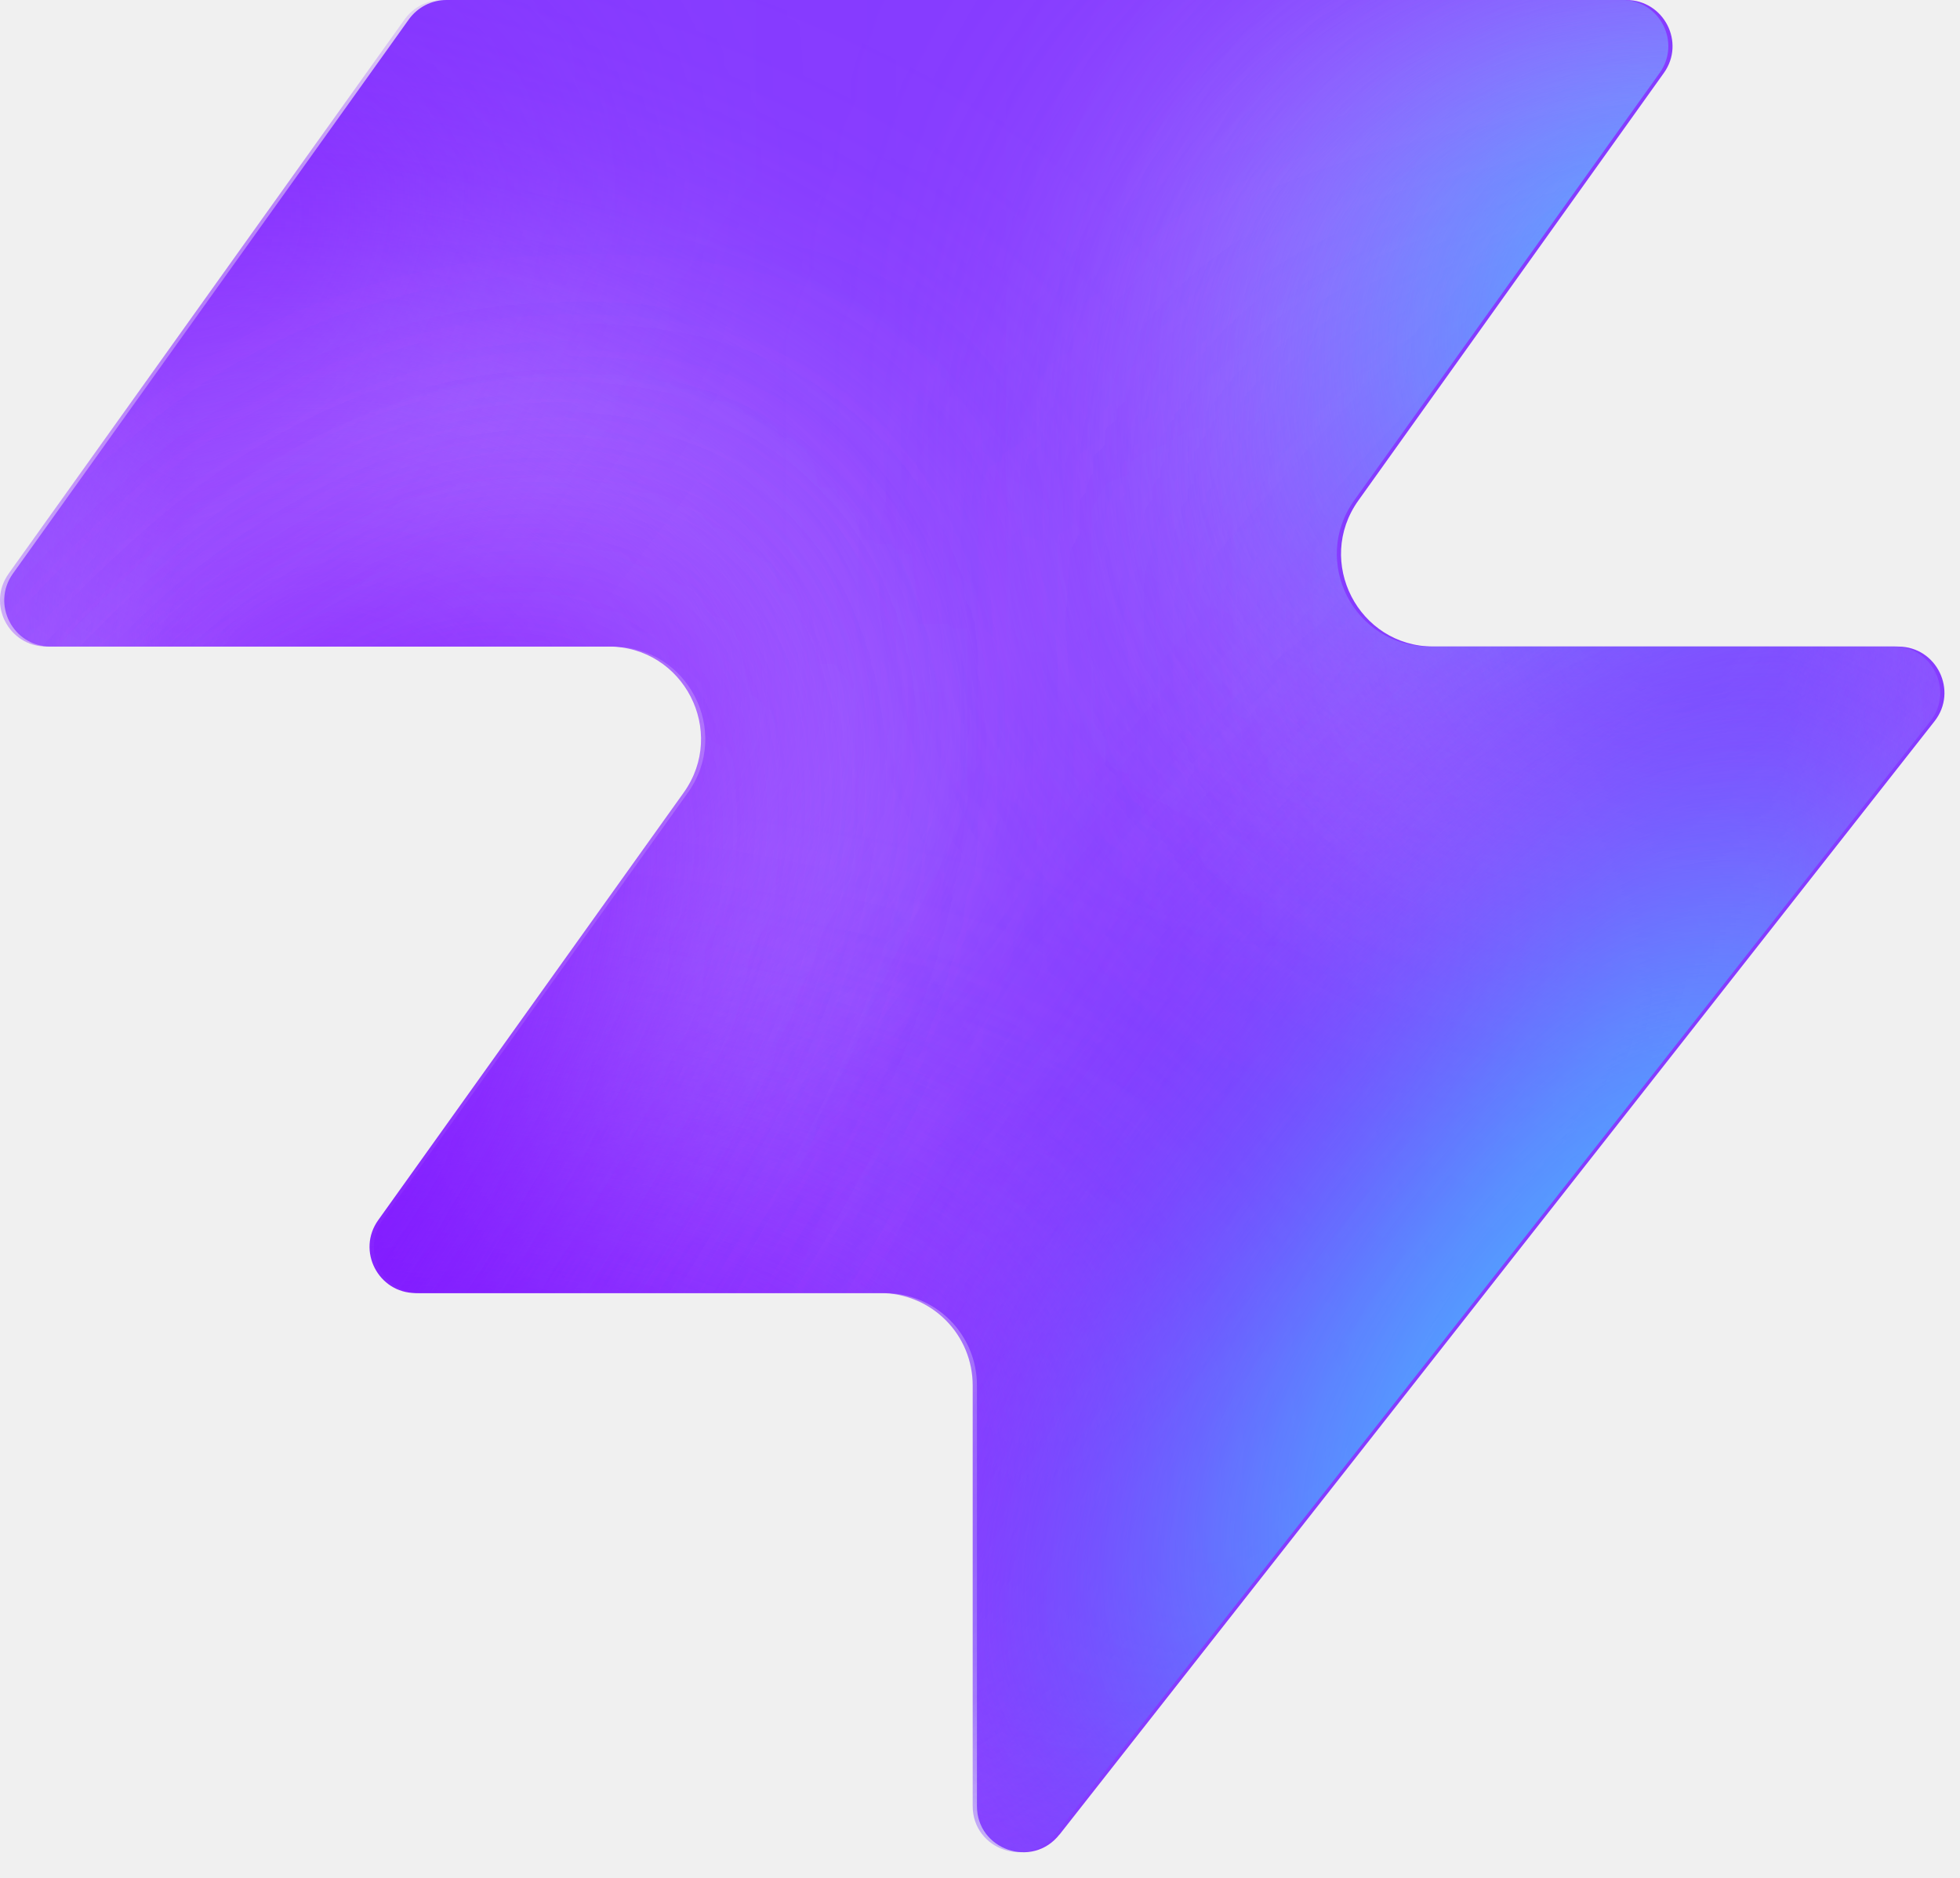
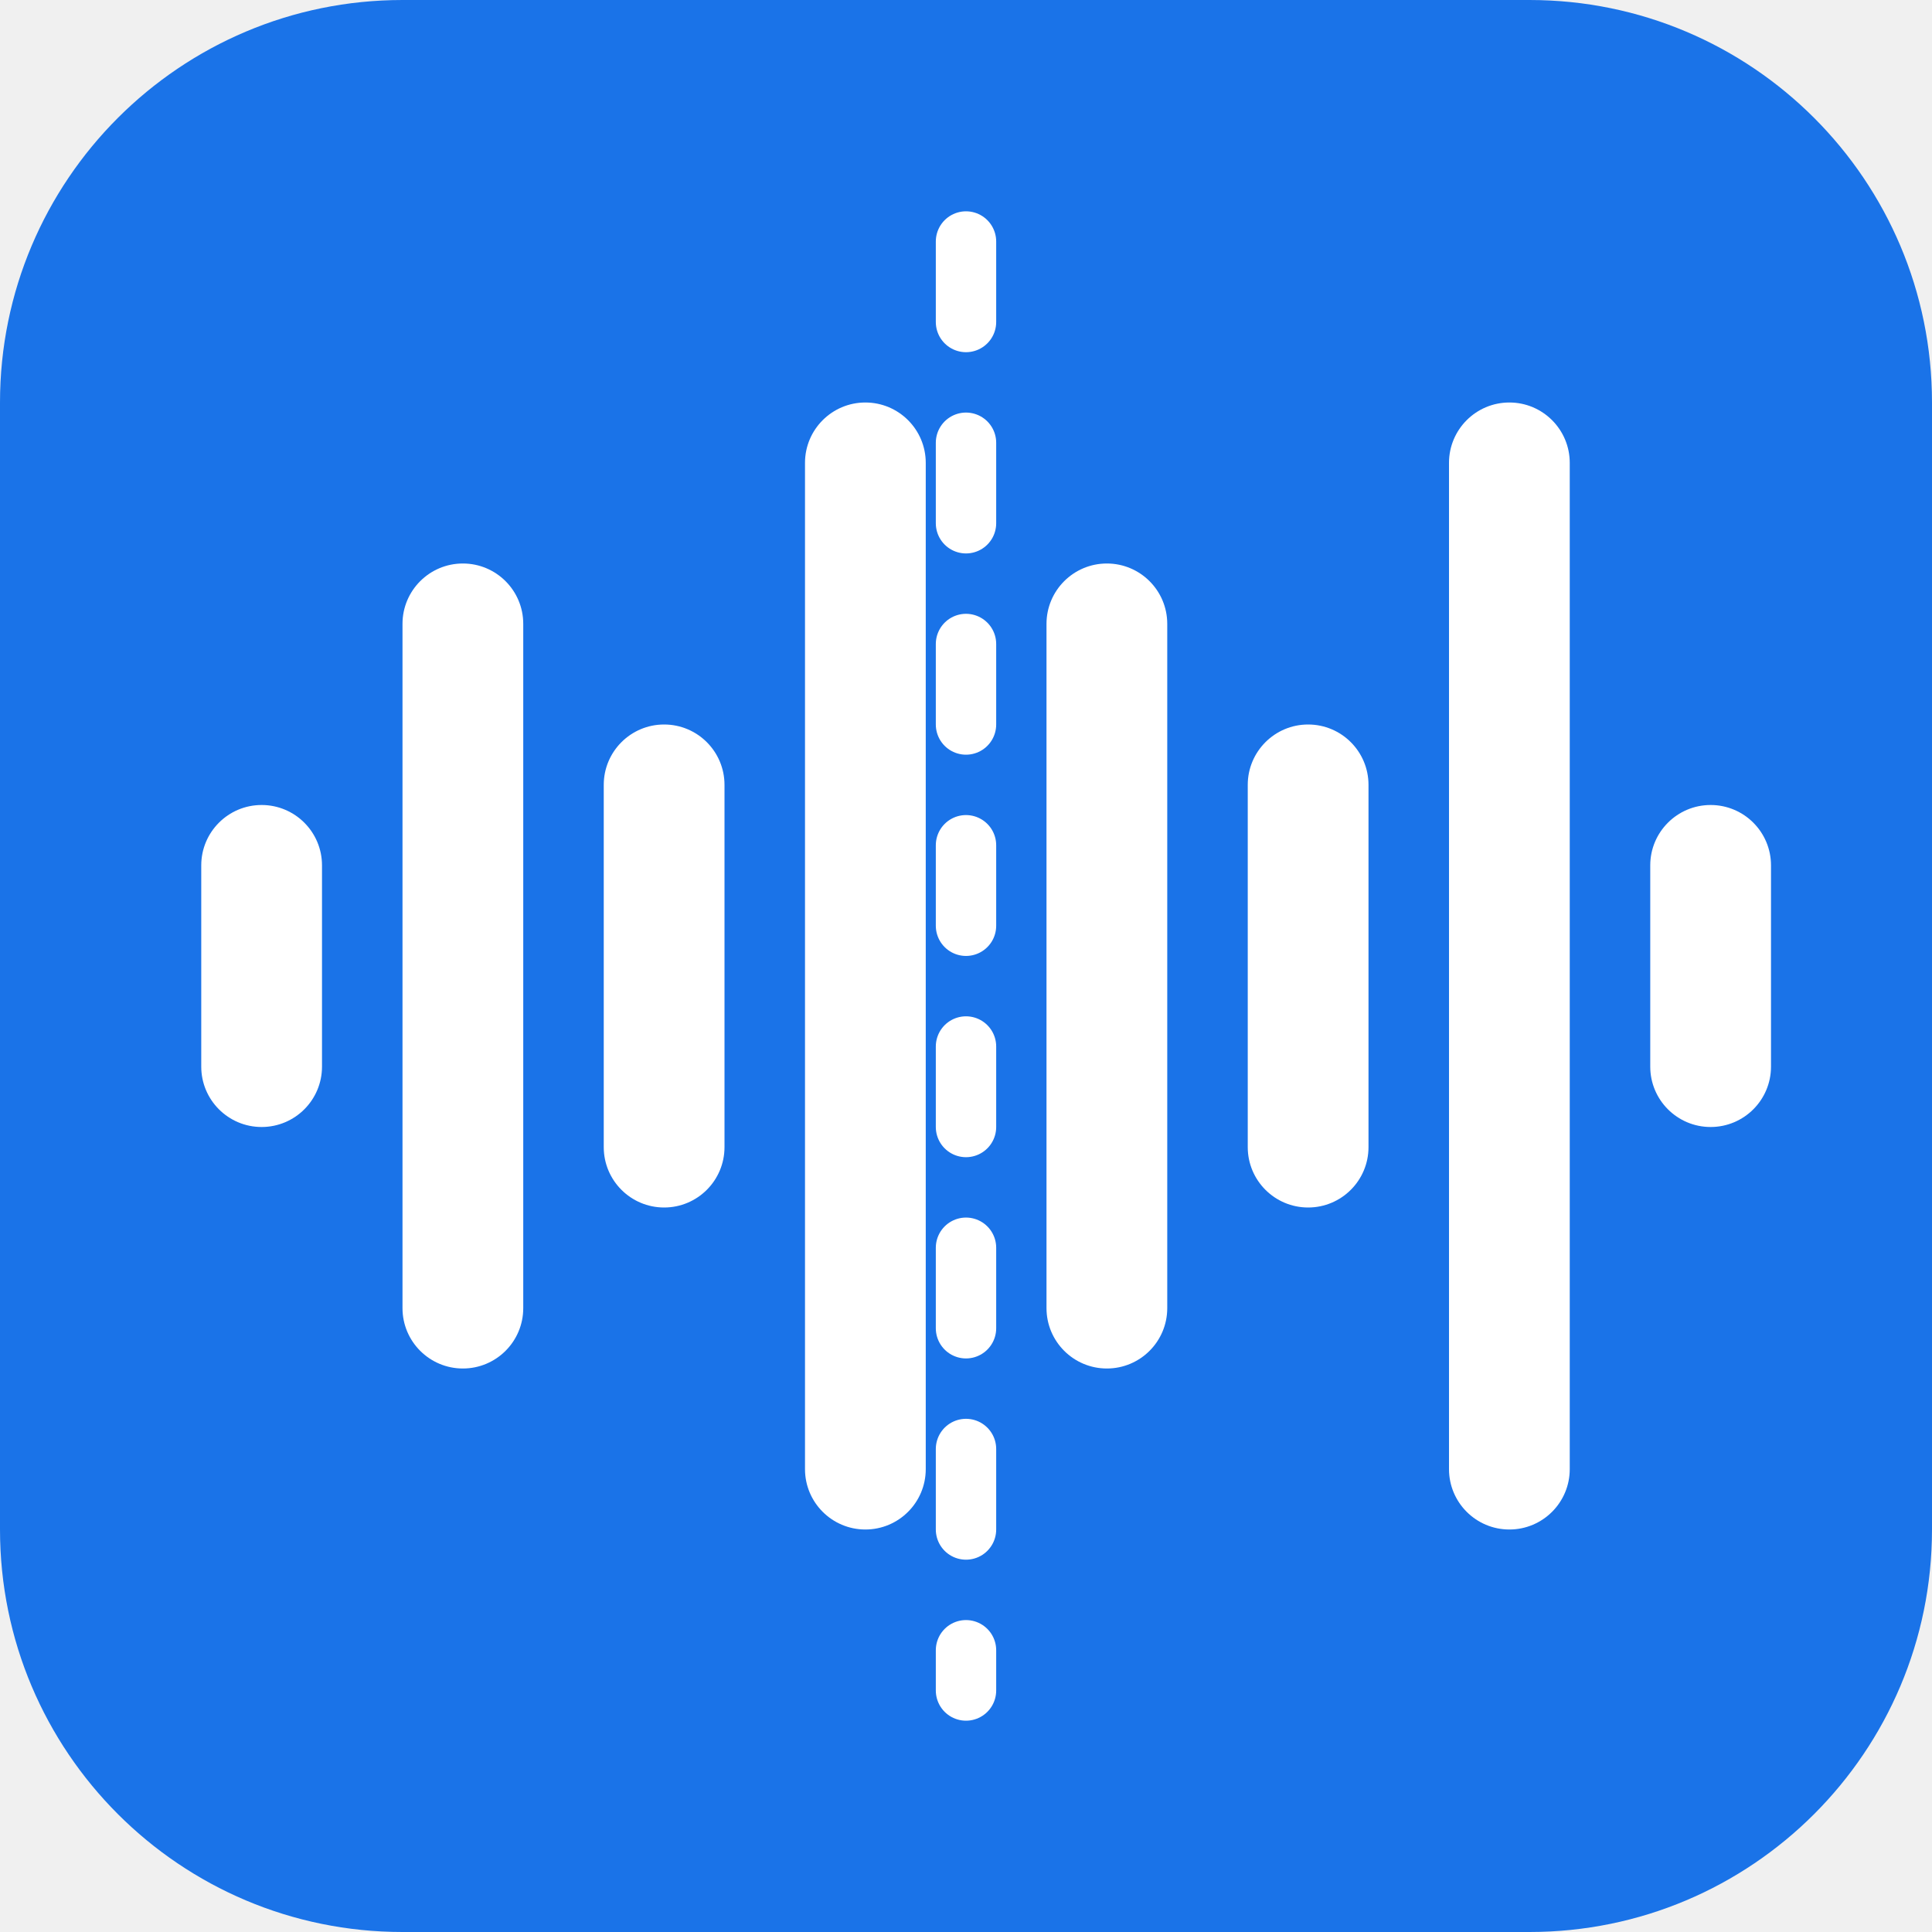
- <svg xmlns="http://www.w3.org/2000/svg" width="48" height="46" fill="none" viewBox="0 0 48 46">
-   <path fill="#863bff" d="M25.946 44.938c-.664.845-2.021.375-2.021-.698V33.937a2.26 2.26 0 0 0-2.262-2.262H10.287c-.92 0-1.456-1.04-.92-1.788l7.48-10.471c1.07-1.497 0-3.578-1.842-3.578H1.237c-.92 0-1.456-1.04-.92-1.788L10.013.474c.214-.297.556-.474.92-.474h28.894c.92 0 1.456 1.04.92 1.788l-7.48 10.471c-1.07 1.498 0 3.579 1.842 3.579h11.377c.943 0 1.473 1.088.89 1.83L25.947 44.94z" style="fill:#863bff;fill:color(display-p3 .525 .23 1);fill-opacity:1" />
-   <mask id="a" width="48" height="46" x="0" y="0" maskUnits="userSpaceOnUse" style="mask-type:alpha">
-     <path fill="#000" d="M25.842 44.938c-.664.844-2.021.375-2.021-.698V33.937a2.26 2.26 0 0 0-2.262-2.262H10.183c-.92 0-1.456-1.04-.92-1.788l7.48-10.471c1.07-1.498 0-3.579-1.842-3.579H1.133c-.92 0-1.456-1.04-.92-1.787L9.91.473c.214-.297.556-.474.92-.474h28.894c.92 0 1.456 1.04.92 1.788l-7.48 10.471c-1.07 1.498 0 3.578 1.842 3.578h11.377c.943 0 1.473 1.088.89 1.832L25.843 44.94z" style="fill:#000;fill-opacity:1" />
-   </mask>
-   <g mask="url(#a)">
-     <g filter="url(#b)">
-       <ellipse cx="5.508" cy="14.704" fill="#ede6ff" rx="5.508" ry="14.704" style="fill:#ede6ff;fill:color(display-p3 .927 .903 1);fill-opacity:1" transform="matrix(.00324 1 1 -.00324 -4.47 31.516)" />
-     </g>
-     <g filter="url(#c)">
-       <ellipse cx="10.399" cy="29.851" fill="#ede6ff" rx="10.399" ry="29.851" style="fill:#ede6ff;fill:color(display-p3 .927 .903 1);fill-opacity:1" transform="matrix(.00324 1 1 -.00324 -39.328 7.883)" />
-     </g>
-     <g filter="url(#d)">
-       <ellipse cx="5.508" cy="30.487" fill="#7e14ff" rx="5.508" ry="30.487" style="fill:#7e14ff;fill:color(display-p3 .492 .077 1);fill-opacity:1" transform="rotate(89.814 -25.913 -14.639)scale(1 -1)" />
-     </g>
-     <g filter="url(#e)">
-       <ellipse cx="5.508" cy="30.599" fill="#7e14ff" rx="5.508" ry="30.599" style="fill:#7e14ff;fill:color(display-p3 .492 .077 1);fill-opacity:1" transform="rotate(89.814 -32.644 -3.334)scale(1 -1)" />
-     </g>
-     <g filter="url(#f)">
-       <ellipse cx="5.508" cy="30.599" fill="#7e14ff" rx="5.508" ry="30.599" style="fill:#7e14ff;fill:color(display-p3 .492 .077 1);fill-opacity:1" transform="matrix(.00324 1 1 -.00324 -34.34 30.47)" />
-     </g>
-     <g filter="url(#g)">
-       <ellipse cx="14.072" cy="22.078" fill="#ede6ff" rx="14.072" ry="22.078" style="fill:#ede6ff;fill:color(display-p3 .927 .903 1);fill-opacity:1" transform="rotate(93.35 24.506 48.493)scale(-1 1)" />
-     </g>
-     <g filter="url(#h)">
-       <ellipse cx="3.47" cy="21.501" fill="#7e14ff" rx="3.47" ry="21.501" style="fill:#7e14ff;fill:color(display-p3 .492 .077 1);fill-opacity:1" transform="rotate(89.009 28.708 47.59)scale(-1 1)" />
-     </g>
-     <g filter="url(#i)">
-       <ellipse cx="3.47" cy="21.501" fill="#7e14ff" rx="3.47" ry="21.501" style="fill:#7e14ff;fill:color(display-p3 .492 .077 1);fill-opacity:1" transform="rotate(89.009 28.708 47.59)scale(-1 1)" />
-     </g>
-     <g filter="url(#j)">
-       <ellipse cx=".387" cy="8.972" fill="#7e14ff" rx="4.407" ry="29.108" style="fill:#7e14ff;fill:color(display-p3 .492 .077 1);fill-opacity:1" transform="rotate(39.51 .387 8.972)" />
-     </g>
-     <g filter="url(#k)">
-       <ellipse cx="47.523" cy="-6.092" fill="#7e14ff" rx="4.407" ry="29.108" style="fill:#7e14ff;fill:color(display-p3 .492 .077 1);fill-opacity:1" transform="rotate(37.892 47.523 -6.092)" />
-     </g>
-     <g filter="url(#l)">
-       <ellipse cx="41.412" cy="6.333" fill="#47bfff" rx="5.971" ry="9.665" style="fill:#47bfff;fill:color(display-p3 .28 .748 1);fill-opacity:1" transform="rotate(37.892 41.412 6.333)" />
-     </g>
-     <g filter="url(#m)">
-       <ellipse cx="-1.879" cy="38.332" fill="#7e14ff" rx="4.407" ry="29.108" style="fill:#7e14ff;fill:color(display-p3 .492 .077 1);fill-opacity:1" transform="rotate(37.892 -1.88 38.332)" />
-     </g>
-     <g filter="url(#n)">
-       <ellipse cx="-1.879" cy="38.332" fill="#7e14ff" rx="4.407" ry="29.108" style="fill:#7e14ff;fill:color(display-p3 .492 .077 1);fill-opacity:1" transform="rotate(37.892 -1.88 38.332)" />
-     </g>
-     <g filter="url(#o)">
-       <ellipse cx="35.651" cy="29.907" fill="#7e14ff" rx="4.407" ry="29.108" style="fill:#7e14ff;fill:color(display-p3 .492 .077 1);fill-opacity:1" transform="rotate(37.892 35.651 29.907)" />
-     </g>
-     <g filter="url(#p)">
-       <ellipse cx="38.418" cy="32.4" fill="#47bfff" rx="5.971" ry="15.297" style="fill:#47bfff;fill:color(display-p3 .28 .748 1);fill-opacity:1" transform="rotate(37.892 38.418 32.4)" />
-     </g>
+ <svg xmlns="http://www.w3.org/2000/svg" viewBox="0 0 48 48" fill="none">
+   <rect width="48" height="48" rx="10" fill="#1a73e8" />
+   <g fill="#ffffff">
+     <rect x="5" y="20" width="3" height="8" rx="1.5" />
+     <rect x="10" y="14" width="3" height="20" rx="1.5" />
+     <rect x="15" y="18" width="3" height="12" rx="1.5" />
+     <rect x="20" y="10" width="3" height="28" rx="1.5" />
+     <rect x="26" y="14" width="3" height="20" rx="1.5" />
+     <rect x="31" y="18" width="3" height="12" rx="1.5" />
+     <rect x="36" y="10" width="3" height="28" rx="1.5" />
+     <rect x="41" y="20" width="3" height="8" rx="1.5" />
  </g>
-   <defs>
-     <filter id="b" width="60.045" height="41.654" x="-19.77" y="16.149" color-interpolation-filters="sRGB" filterUnits="userSpaceOnUse">
-       <feFlood flood-opacity="0" result="BackgroundImageFix" />
-       <feBlend in="SourceGraphic" in2="BackgroundImageFix" result="shape" />
-       <feGaussianBlur result="effect1_foregroundBlur_2002_17158" stdDeviation="7.659" />
-     </filter>
-     <filter id="c" width="90.34" height="51.437" x="-54.613" y="-7.533" color-interpolation-filters="sRGB" filterUnits="userSpaceOnUse">
-       <feFlood flood-opacity="0" result="BackgroundImageFix" />
-       <feBlend in="SourceGraphic" in2="BackgroundImageFix" result="shape" />
-       <feGaussianBlur result="effect1_foregroundBlur_2002_17158" stdDeviation="7.659" />
-     </filter>
-     <filter id="d" width="79.355" height="29.4" x="-49.64" y="2.03" color-interpolation-filters="sRGB" filterUnits="userSpaceOnUse">
-       <feFlood flood-opacity="0" result="BackgroundImageFix" />
-       <feBlend in="SourceGraphic" in2="BackgroundImageFix" result="shape" />
-       <feGaussianBlur result="effect1_foregroundBlur_2002_17158" stdDeviation="4.596" />
-     </filter>
-     <filter id="e" width="79.579" height="29.4" x="-45.045" y="20.029" color-interpolation-filters="sRGB" filterUnits="userSpaceOnUse">
-       <feFlood flood-opacity="0" result="BackgroundImageFix" />
-       <feBlend in="SourceGraphic" in2="BackgroundImageFix" result="shape" />
-       <feGaussianBlur result="effect1_foregroundBlur_2002_17158" stdDeviation="4.596" />
-     </filter>
-     <filter id="f" width="79.579" height="29.4" x="-43.513" y="21.178" color-interpolation-filters="sRGB" filterUnits="userSpaceOnUse">
-       <feFlood flood-opacity="0" result="BackgroundImageFix" />
-       <feBlend in="SourceGraphic" in2="BackgroundImageFix" result="shape" />
-       <feGaussianBlur result="effect1_foregroundBlur_2002_17158" stdDeviation="4.596" />
-     </filter>
-     <filter id="g" width="74.749" height="58.852" x="15.756" y="-17.901" color-interpolation-filters="sRGB" filterUnits="userSpaceOnUse">
-       <feFlood flood-opacity="0" result="BackgroundImageFix" />
-       <feBlend in="SourceGraphic" in2="BackgroundImageFix" result="shape" />
-       <feGaussianBlur result="effect1_foregroundBlur_2002_17158" stdDeviation="7.659" />
-     </filter>
-     <filter id="h" width="61.377" height="25.362" x="23.548" y="2.284" color-interpolation-filters="sRGB" filterUnits="userSpaceOnUse">
-       <feFlood flood-opacity="0" result="BackgroundImageFix" />
-       <feBlend in="SourceGraphic" in2="BackgroundImageFix" result="shape" />
-       <feGaussianBlur result="effect1_foregroundBlur_2002_17158" stdDeviation="4.596" />
-     </filter>
-     <filter id="i" width="61.377" height="25.362" x="23.548" y="2.284" color-interpolation-filters="sRGB" filterUnits="userSpaceOnUse">
-       <feFlood flood-opacity="0" result="BackgroundImageFix" />
-       <feBlend in="SourceGraphic" in2="BackgroundImageFix" result="shape" />
-       <feGaussianBlur result="effect1_foregroundBlur_2002_17158" stdDeviation="4.596" />
-     </filter>
-     <filter id="j" width="56.045" height="63.649" x="-27.636" y="-22.853" color-interpolation-filters="sRGB" filterUnits="userSpaceOnUse">
-       <feFlood flood-opacity="0" result="BackgroundImageFix" />
-       <feBlend in="SourceGraphic" in2="BackgroundImageFix" result="shape" />
-       <feGaussianBlur result="effect1_foregroundBlur_2002_17158" stdDeviation="4.596" />
-     </filter>
-     <filter id="k" width="54.814" height="64.646" x="20.116" y="-38.415" color-interpolation-filters="sRGB" filterUnits="userSpaceOnUse">
-       <feFlood flood-opacity="0" result="BackgroundImageFix" />
-       <feBlend in="SourceGraphic" in2="BackgroundImageFix" result="shape" />
-       <feGaussianBlur result="effect1_foregroundBlur_2002_17158" stdDeviation="4.596" />
-     </filter>
-     <filter id="l" width="33.541" height="35.313" x="24.641" y="-11.323" color-interpolation-filters="sRGB" filterUnits="userSpaceOnUse">
-       <feFlood flood-opacity="0" result="BackgroundImageFix" />
-       <feBlend in="SourceGraphic" in2="BackgroundImageFix" result="shape" />
-       <feGaussianBlur result="effect1_foregroundBlur_2002_17158" stdDeviation="4.596" />
-     </filter>
-     <filter id="m" width="54.814" height="64.646" x="-29.286" y="6.009" color-interpolation-filters="sRGB" filterUnits="userSpaceOnUse">
-       <feFlood flood-opacity="0" result="BackgroundImageFix" />
-       <feBlend in="SourceGraphic" in2="BackgroundImageFix" result="shape" />
-       <feGaussianBlur result="effect1_foregroundBlur_2002_17158" stdDeviation="4.596" />
-     </filter>
-     <filter id="n" width="54.814" height="64.646" x="-29.286" y="6.009" color-interpolation-filters="sRGB" filterUnits="userSpaceOnUse">
-       <feFlood flood-opacity="0" result="BackgroundImageFix" />
-       <feBlend in="SourceGraphic" in2="BackgroundImageFix" result="shape" />
-       <feGaussianBlur result="effect1_foregroundBlur_2002_17158" stdDeviation="4.596" />
-     </filter>
-     <filter id="o" width="54.814" height="64.646" x="8.244" y="-2.416" color-interpolation-filters="sRGB" filterUnits="userSpaceOnUse">
-       <feFlood flood-opacity="0" result="BackgroundImageFix" />
-       <feBlend in="SourceGraphic" in2="BackgroundImageFix" result="shape" />
-       <feGaussianBlur result="effect1_foregroundBlur_2002_17158" stdDeviation="4.596" />
-     </filter>
-     <filter id="p" width="39.409" height="43.623" x="18.713" y="10.588" color-interpolation-filters="sRGB" filterUnits="userSpaceOnUse">
-       <feFlood flood-opacity="0" result="BackgroundImageFix" />
-       <feBlend in="SourceGraphic" in2="BackgroundImageFix" result="shape" />
-       <feGaussianBlur result="effect1_foregroundBlur_2002_17158" stdDeviation="4.596" />
-     </filter>
-   </defs>
+   <line x1="24" y1="6" x2="24" y2="42" stroke="#ffffff" stroke-width="1.5" stroke-dasharray="2 3" stroke-linecap="round" />
</svg>
